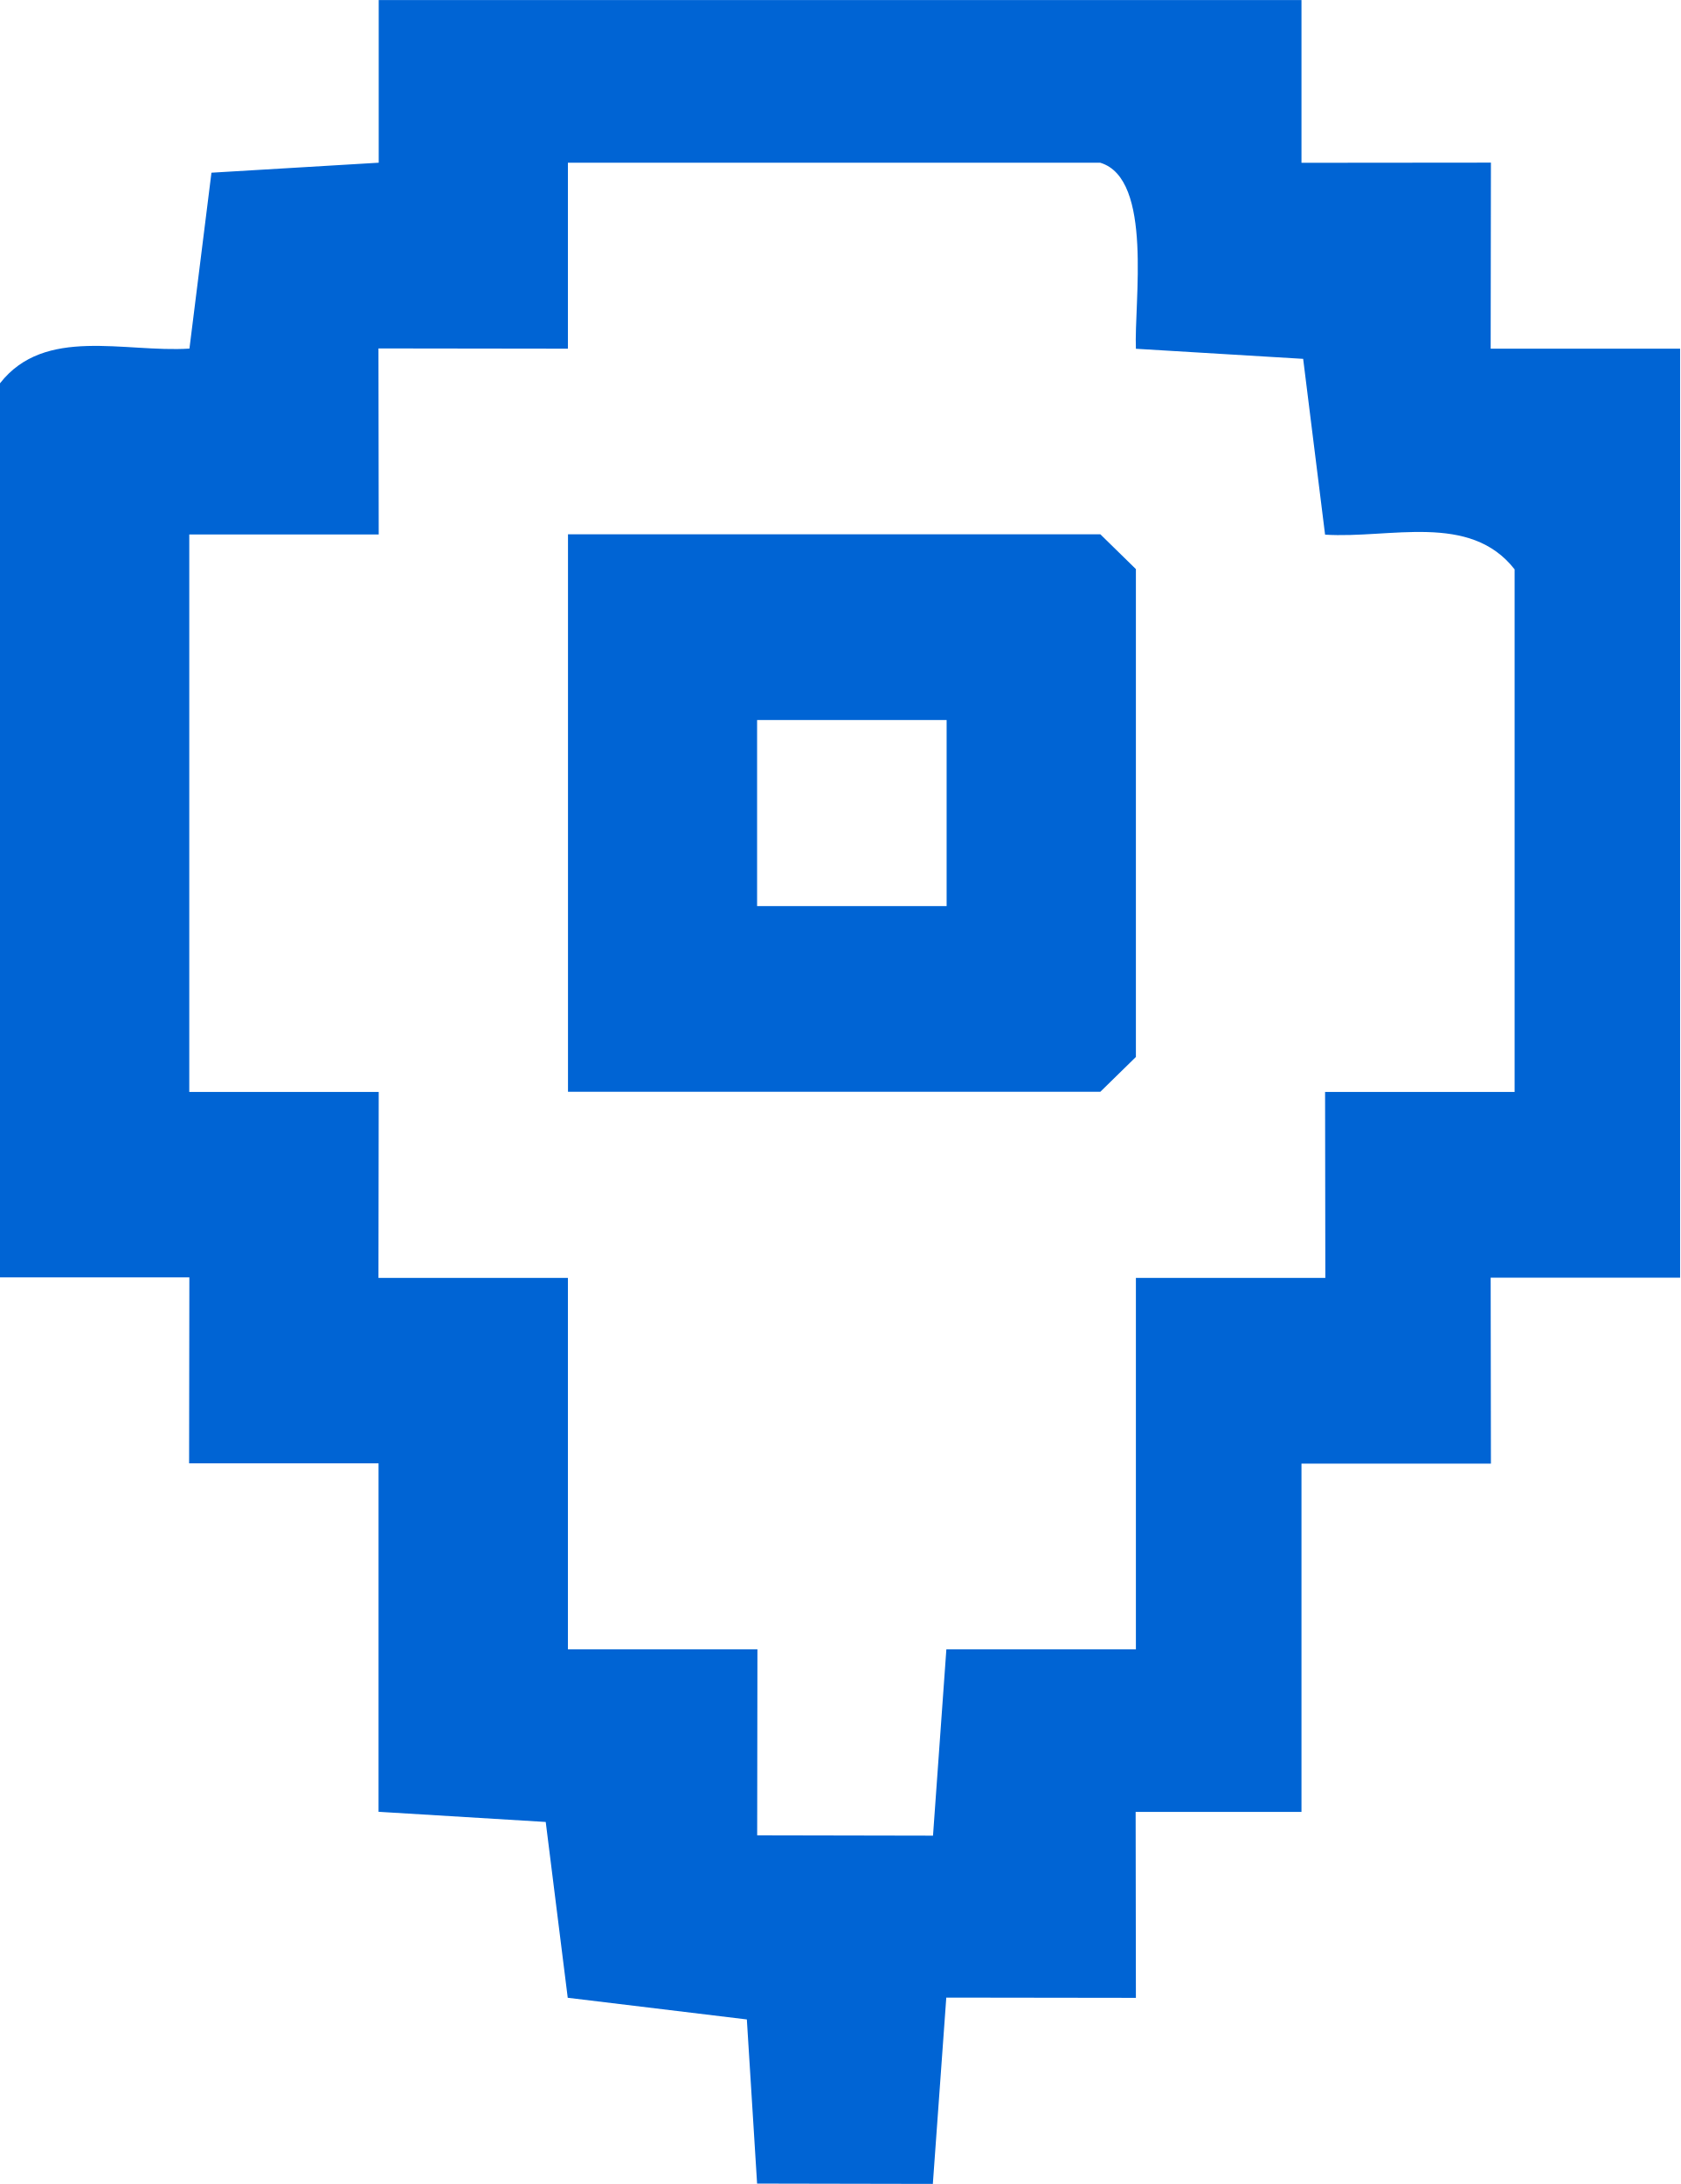
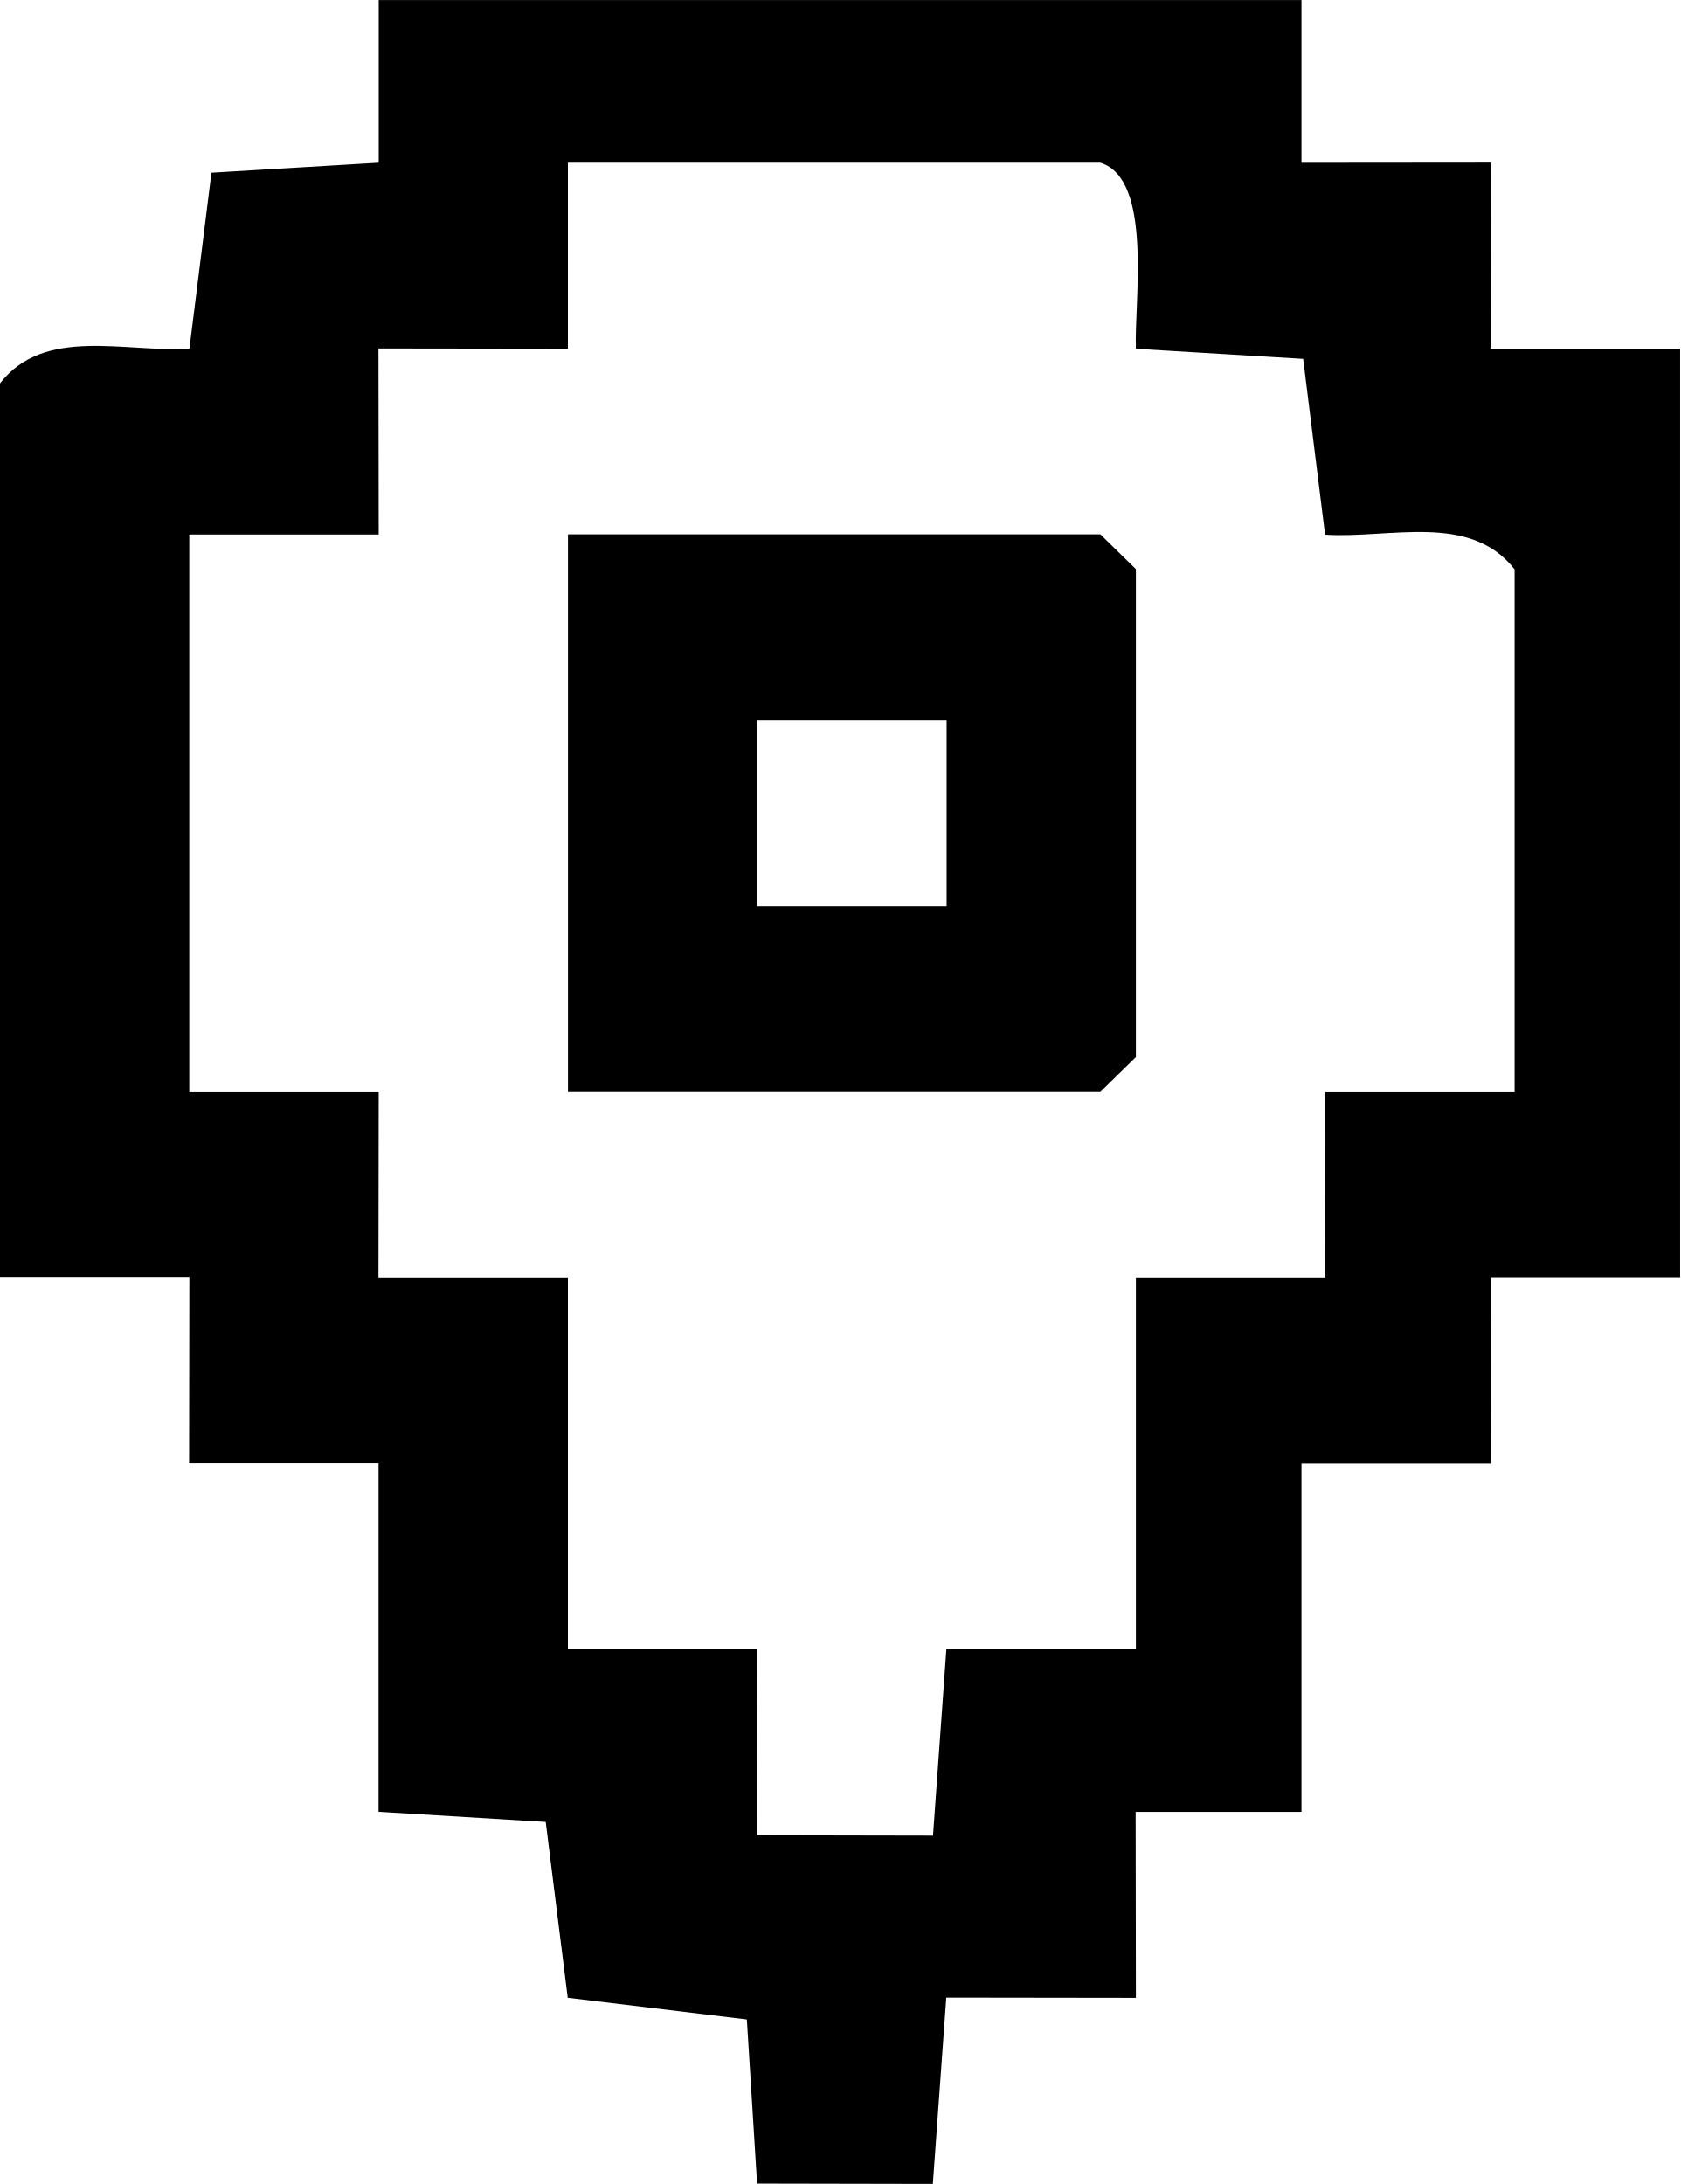
<svg xmlns="http://www.w3.org/2000/svg" width="20" height="26" viewBox="0 0 20 26" fill="none">
-   <path d="M15.492 0.001V1.938L17.747 1.936L17.744 4.151H19.999V15.21H17.744L17.747 17.424H15.492V21.57H13.518L13.521 23.784L11.264 23.781L11.104 25.999L9.012 25.995L8.89 24.041L6.758 23.783L6.496 21.69L4.506 21.569V17.421H2.251L2.254 15.207H0V4.563C0.533 3.881 1.481 4.199 2.255 4.15L2.517 2.056L4.508 1.937V0.001H15.492ZM13.098 1.937H6.76V4.151L4.505 4.148L4.508 6.363H2.253V12.999H4.508L4.505 15.213H6.76V19.635H9.016L9.013 21.849L11.106 21.853L11.265 19.635H13.521V15.213H15.776L15.773 12.999H18.029V6.778C17.496 6.096 16.547 6.414 15.773 6.365L15.512 4.272L13.521 4.152C13.498 3.601 13.728 2.13 13.099 1.938L13.098 1.937Z" fill="#0064D4" />
-   <path d="M6.761 12.997V6.361H13.098L13.521 6.775V12.583L13.098 12.997H6.761ZM11.268 8.572H9.012V10.787H11.268V8.572Z" fill="#0064D4" />
+   <path d="M15.492 0.001V1.938L17.747 1.936L17.744 4.151H19.999V15.21H17.744L17.747 17.424H15.492V21.57H13.518L13.521 23.784L11.264 23.781L11.104 25.999L9.012 25.995L8.89 24.041L6.758 23.783L6.496 21.69L4.506 21.569V17.421H2.251L2.254 15.207H0V4.563C0.533 3.881 1.481 4.199 2.255 4.15L2.517 2.056L4.508 1.937V0.001H15.492ZM13.098 1.937H6.76V4.151L4.505 4.148L4.508 6.363H2.253V12.999H4.508L4.505 15.213H6.76V19.635H9.016L9.013 21.849L11.106 21.853L11.265 19.635H13.521V15.213H15.776L15.773 12.999H18.029V6.778C17.496 6.096 16.547 6.414 15.773 6.365L15.512 4.272L13.521 4.152C13.498 3.601 13.728 2.13 13.099 1.938L13.098 1.937Z" fill="#000" />
+   <path d="M6.761 12.997V6.361H13.098L13.521 6.775V12.583L13.098 12.997H6.761ZM11.268 8.572H9.012V10.787H11.268V8.572Z" fill="#000" />
</svg>
